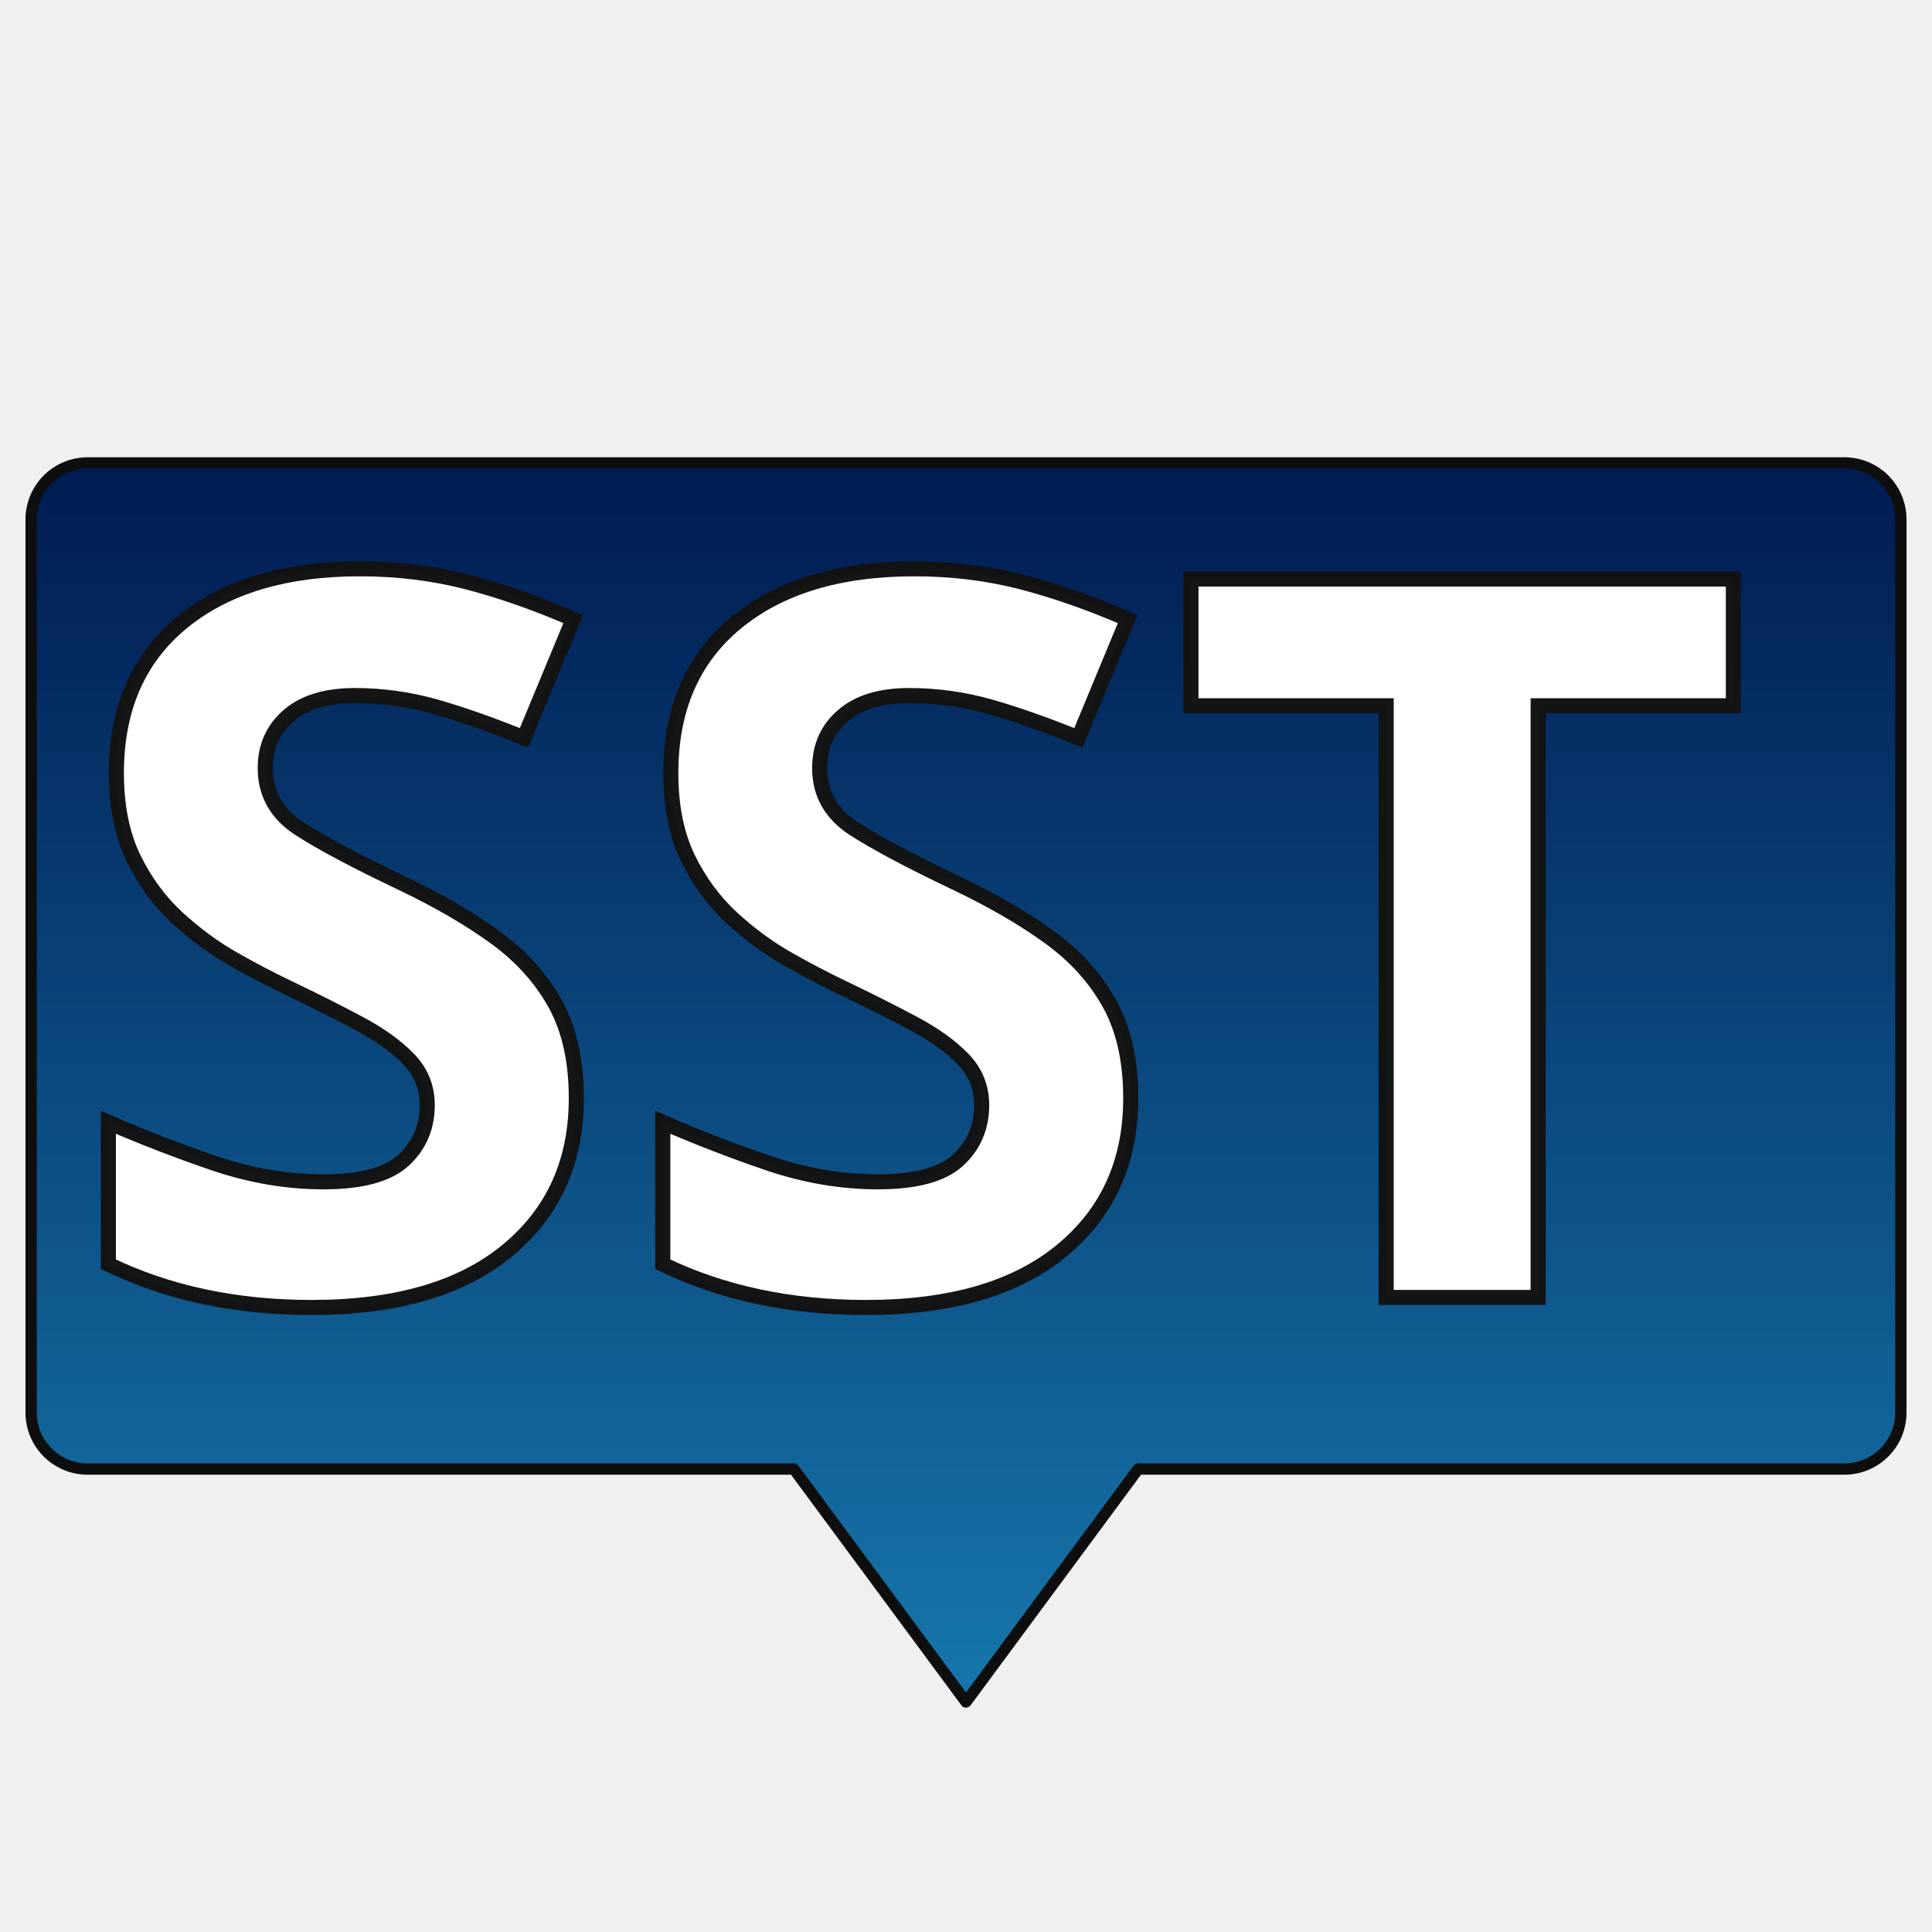
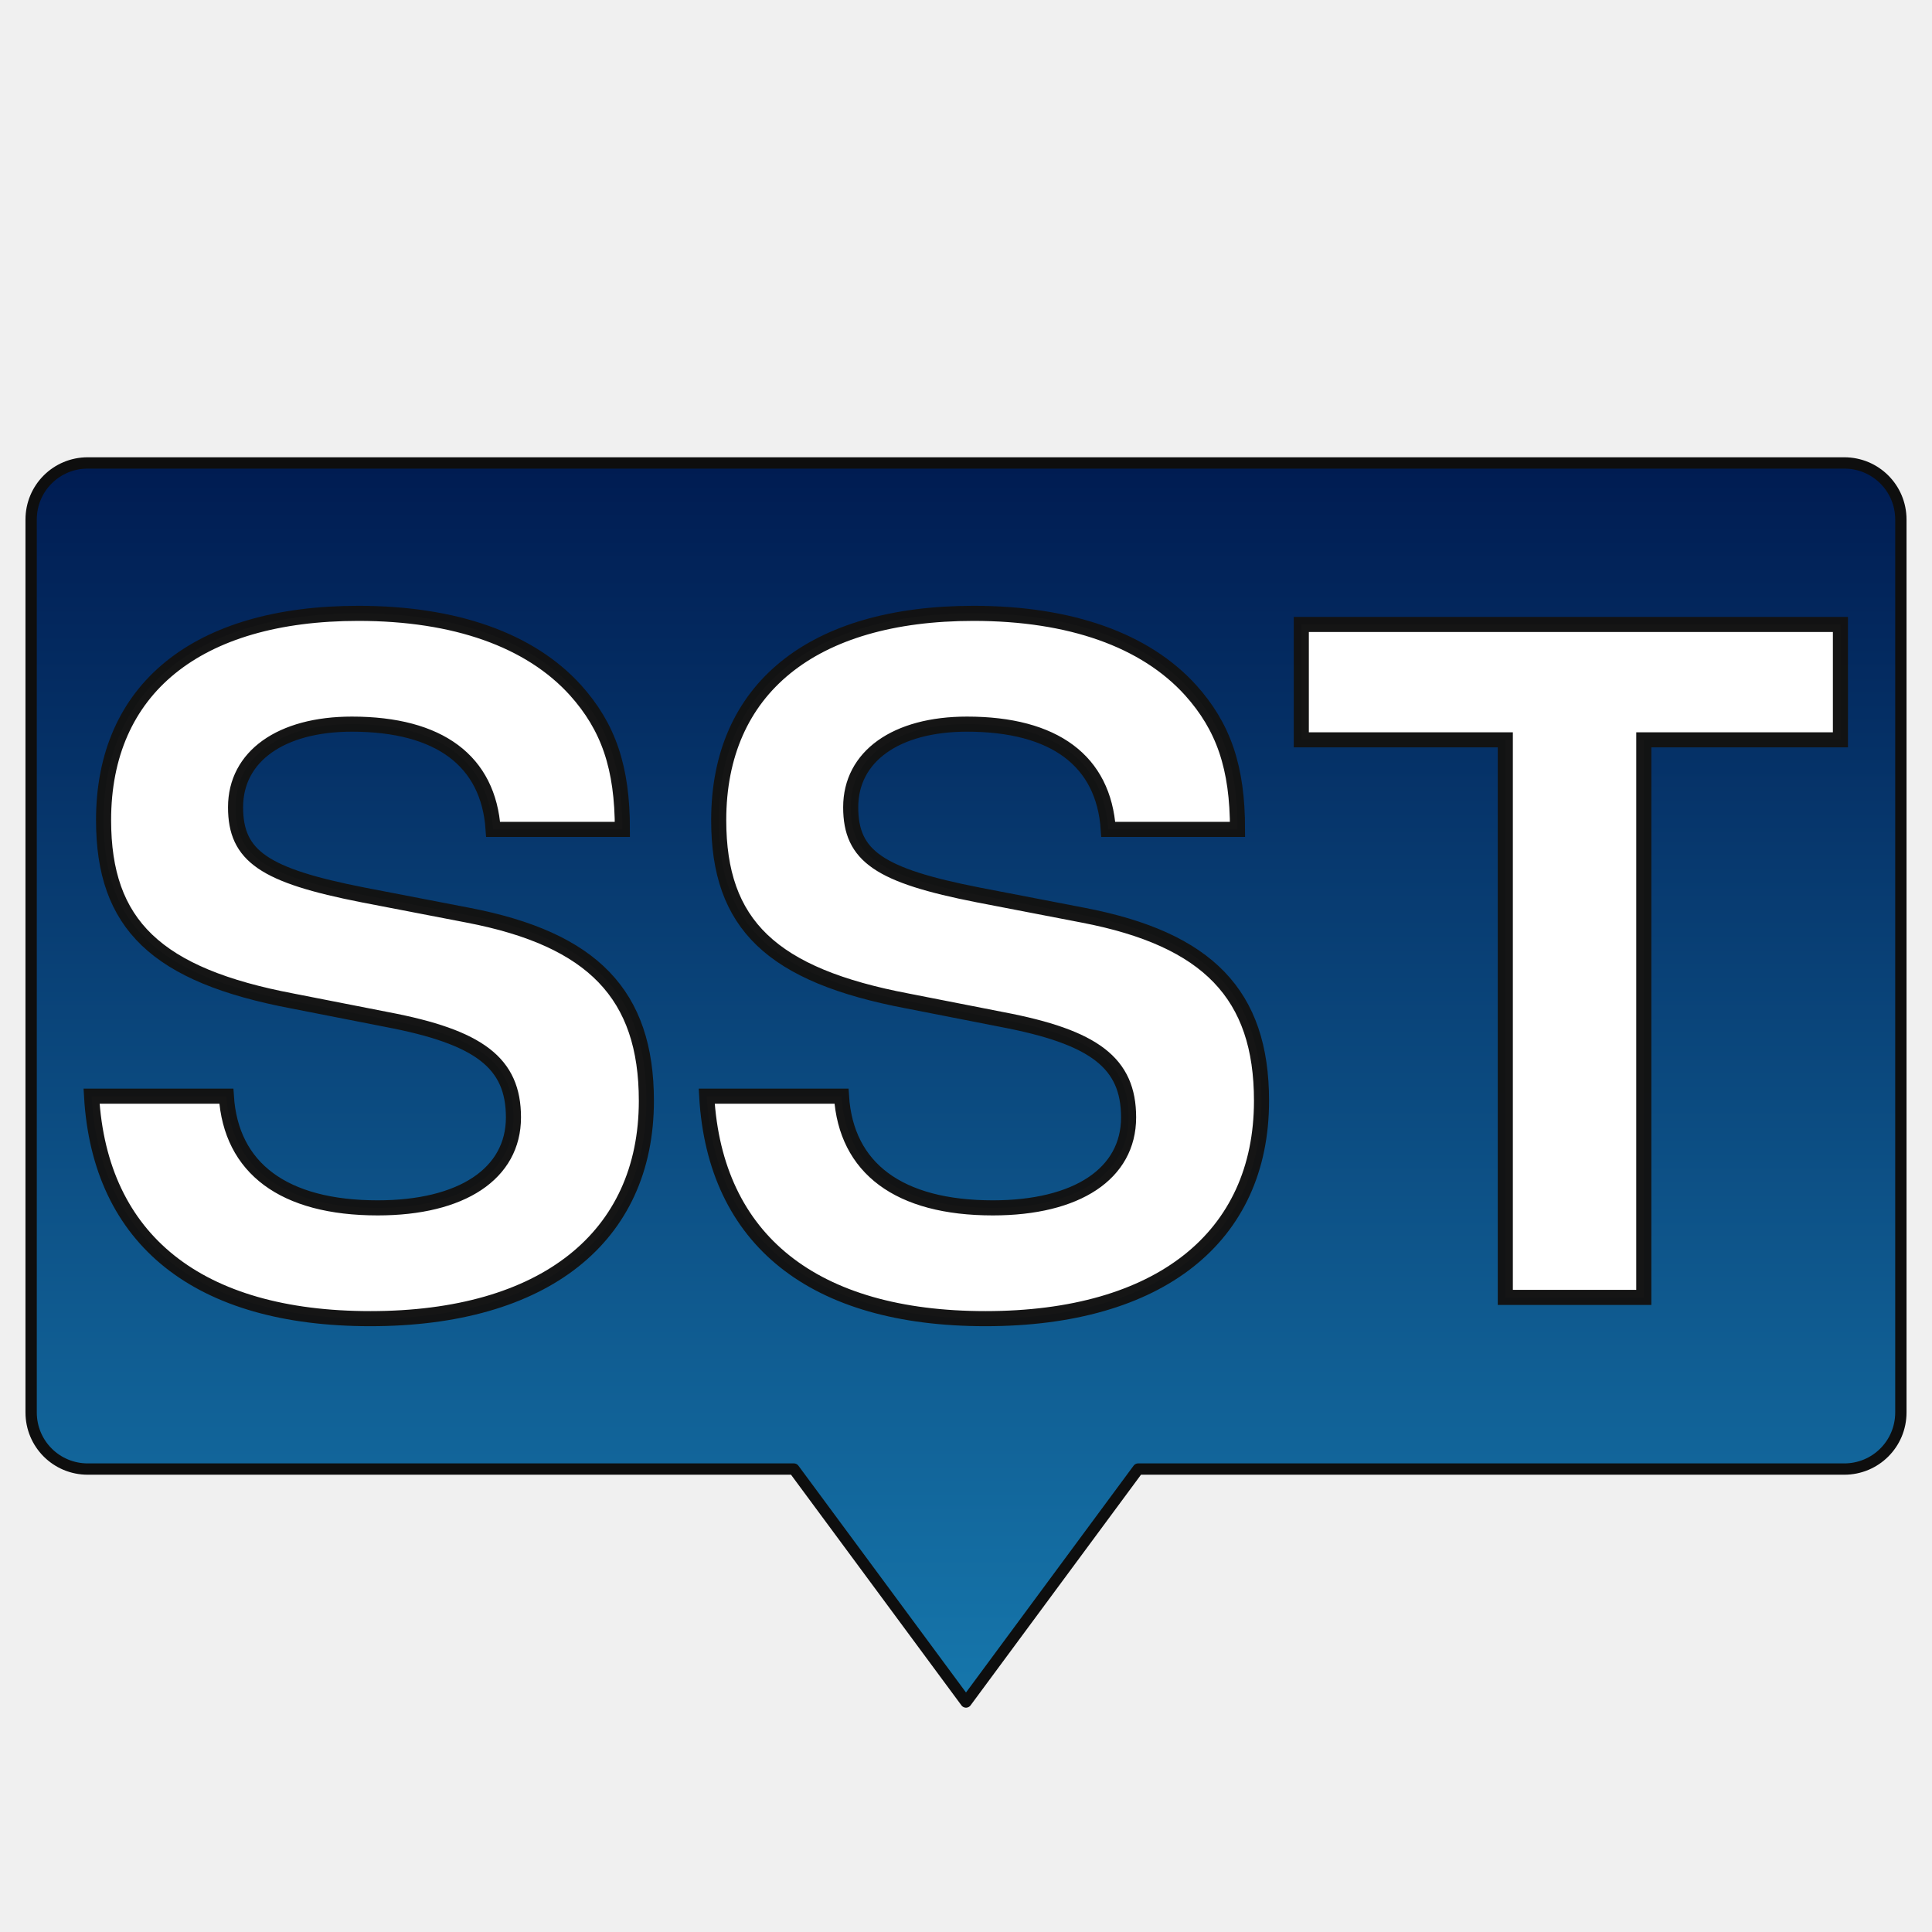
<svg xmlns="http://www.w3.org/2000/svg" xmlns:xlink="http://www.w3.org/1999/xlink" width="512" height="512" viewBox="0 0 135.467 135.467" version="1.1" id="svg8">
  <defs id="defs2">
    <linearGradient id="linearGradient10123">
      <stop style="stop-color:#0e0e0e;stop-opacity:1;" offset="0" id="stop10119" />
      <stop style="stop-color:#0e0e0e;stop-opacity:0;" offset="1" id="stop10121" />
    </linearGradient>
    <linearGradient id="linearGradient4546">
      <stop style="stop-color:#001c52;stop-opacity:1" offset="0" id="stop4542" />
      <stop style="stop-color:#187fb4;stop-opacity:1" offset="1" id="stop4544" />
    </linearGradient>
    <linearGradient xlink:href="#linearGradient4546" id="linearGradient4548" x1="66.675" y1="175.292" x2="66.675" y2="392.515" gradientUnits="userSpaceOnUse" />
    <linearGradient xlink:href="#linearGradient4546" id="linearGradient10117" x1="255.252" y1="123.868" x2="255.252" y2="480.868" gradientUnits="userSpaceOnUse" />
    <linearGradient xlink:href="#linearGradient10123" id="linearGradient10125" x1="6.288" y1="229.267" x2="129.179" y2="229.267" gradientUnits="userSpaceOnUse" />
  </defs>
  <g id="layer1" transform="translate(0,-161.5333)">
    <circle id="path3713" cx="67.733" cy="229.267" style="display:none;opacity:1;fill:url(#linearGradient4548);fill-opacity:1;stroke:none;stroke-width:0.329;stroke-opacity:1" r="67.733" />
-     <path style="fill:url(#linearGradient10117);fill-opacity:1;stroke:#0e0e0e;stroke-width:3;stroke-linejoin:round;stroke-miterlimit:4;stroke-dasharray:none;stroke-opacity:1;stroke-linecap:round" d="m 23.252,122.684 c -8.31,0 -15,6.69 -15,15 v 236.633 c 0,8.31 6.69,15 15,15 H 210.383 l 21.391,28.947 24.227,32.789 24.227,-32.789 21.391,-28.947 h 187.129 c 8.31,0 15.002,-6.69 15.002,-15 V 137.684 c 0,-8.31 -6.692,-15 -15.002,-15 z" transform="matrix(0.2645833,0,0,0.2645833,0,161.5333)" id="path7217" />
-     <text xml:space="preserve" style="font-style:normal;font-variant:normal;font-weight:600;font-stretch:normal;font-size:70.556px;line-height:1.25;font-family:'Nachlieli CLM';-inkscape-font-specification:'Nachlieli CLM, Semi-Bold';font-variant-ligatures:no-common-ligatures discretionary-ligatures;font-variant-caps:normal;font-variant-numeric:normal;font-feature-settings:normal;text-align:start;letter-spacing:0px;word-spacing:0px;writing-mode:lr-tb;text-anchor:start;fill:#ffffff;fill-opacity:1;stroke:#131313;stroke-width:1.058;stroke-opacity:0.988;stroke-miterlimit:4;stroke-dasharray:none;" x="4.349" y="252.505" id="text4524">
-       <tspan id="tspan4522" x="4.349" y="252.505" style="font-style:normal;font-variant:normal;font-weight:600;font-stretch:normal;font-size:70.556px;font-family:'Nachlieli CLM';-inkscape-font-specification:'Nachlieli CLM, Semi-Bold';font-variant-ligatures:no-common-ligatures discretionary-ligatures;font-variant-caps:normal;font-variant-numeric:normal;font-feature-settings:normal;text-align:start;writing-mode:lr-tb;text-anchor:start;fill:#ffffff;stroke-width:1.058;stroke:#131313;stroke-opacity:0.988;stroke-miterlimit:4;stroke-dasharray:none;">SST</tspan>
-     </text>
+     <path style="fill:url(#linearGradient10117);fill-opacity:1;stroke:#0e0e0e;stroke-width:3;stroke-linecap:round;stroke-linejoin:round;stroke-miterlimit:4;stroke-dasharray:none;stroke-opacity:1" d="m 23.252,122.684 c -8.31,0 -15,6.69 -15,15 v 236.633 c 0,8.31 6.69,15 15,15 H 210.383 l 21.391,28.947 24.227,32.789 24.227,-32.789 21.391,-28.947 h 187.129 c 8.31,0 15.002,-6.69 15.002,-15 V 137.684 c 0,-8.31 -6.692,-15 -15.002,-15 z" transform="matrix(0.2645833,0,0,0.2645833,0,161.5333)" id="path7217" />
+     <g aria-label="SST" style="font-style:normal;font-variant:normal;font-weight:600;font-stretch:normal;font-size:70.556px;line-height:1.25;font-family:'Nachlieli CLM';-inkscape-font-specification:'Nachlieli CLM, Semi-Bold';font-variant-ligatures:no-common-ligatures discretionary-ligatures;font-variant-caps:normal;font-variant-numeric:normal;font-feature-settings:normal;text-align:start;letter-spacing:0px;word-spacing:0px;writing-mode:lr-tb;text-anchor:start;fill:#ffffff;fill-opacity:1;stroke:#131313;stroke-width:1.058;stroke-miterlimit:4;stroke-dasharray:none;stroke-opacity:0.988" id="text4524">
+       <path d="m 43.64,219.687 c 0,-4.337 -0.971,-7.185 -3.301,-9.774 -3.172,-3.495 -8.415,-5.373 -15.212,-5.373 -11.328,0 -17.865,5.308 -17.865,14.499 0,7.314 3.69,10.875 13.27,12.687 l 6.602,1.295 c 6.473,1.23 8.868,3.042 8.868,6.861 0,3.949 -3.625,6.344 -9.515,6.344 -6.602,0 -10.292,-2.783 -10.616,-7.832 H 6.42 c 0.583,10.098 7.509,15.6 19.548,15.6 12.169,0 19.354,-5.696 19.354,-15.276 0,-7.444 -3.754,-11.328 -12.493,-13.011 l -7.379,-1.424 c -6.926,-1.359 -8.933,-2.719 -8.933,-6.149 0,-3.56 3.172,-5.826 8.156,-5.826 6.149,0 9.58,2.589 9.904,7.379 z" style="font-style:normal;font-variant:normal;font-weight:600;font-stretch:normal;font-size:70.556px;font-family:'Nachlieli CLM';-inkscape-font-specification:'Nachlieli CLM, Semi-Bold';font-variant-ligatures:no-common-ligatures discretionary-ligatures;font-variant-caps:normal;font-variant-numeric:normal;font-feature-settings:normal;text-align:start;writing-mode:lr-tb;text-anchor:start;fill:#ffffff;stroke:#131313;stroke-width:1.058;stroke-miterlimit:4;stroke-dasharray:none;stroke-opacity:0.988" id="path840" />
+       <path d="m 86.772,219.687 c 0,-4.337 -0.971,-7.185 -3.301,-9.774 -3.172,-3.495 -8.415,-5.373 -15.212,-5.373 -11.328,0 -17.865,5.308 -17.865,14.499 0,7.314 3.69,10.875 13.27,12.687 l 6.602,1.295 c 6.473,1.23 8.868,3.042 8.868,6.861 0,3.949 -3.625,6.344 -9.515,6.344 -6.602,0 -10.292,-2.783 -10.616,-7.832 h -9.451 c 0.583,10.098 7.509,15.6 19.548,15.6 12.169,0 19.354,-5.696 19.354,-15.276 0,-7.444 -3.754,-11.328 -12.493,-13.011 l -7.379,-1.424 c -6.926,-1.359 -8.933,-2.719 -8.933,-6.149 0,-3.56 3.172,-5.826 8.156,-5.826 6.149,0 9.58,2.589 9.904,7.379 z" style="font-style:normal;font-variant:normal;font-weight:600;font-stretch:normal;font-size:70.556px;font-family:'Nachlieli CLM';-inkscape-font-specification:'Nachlieli CLM, Semi-Bold';font-variant-ligatures:no-common-ligatures discretionary-ligatures;font-variant-caps:normal;font-variant-numeric:normal;font-feature-settings:normal;text-align:start;writing-mode:lr-tb;text-anchor:start;fill:#ffffff;stroke:#131313;stroke-width:1.058;stroke-miterlimit:4;stroke-dasharray:none;stroke-opacity:0.988" id="path842" />
+       <path d="m 115.259,213.408 h 13.787 v -8.091 H 91.244 v 8.091 h 14.305 v 39.097 h 9.709 z" style="font-style:normal;font-variant:normal;font-weight:600;font-stretch:normal;font-size:70.556px;font-family:'Nachlieli CLM';-inkscape-font-specification:'Nachlieli CLM, Semi-Bold';font-variant-ligatures:no-common-ligatures discretionary-ligatures;font-variant-caps:normal;font-variant-numeric:normal;font-feature-settings:normal;text-align:start;writing-mode:lr-tb;text-anchor:start;fill:#ffffff;stroke:#131313;stroke-width:1.058;stroke-miterlimit:4;stroke-dasharray:none;stroke-opacity:0.988" id="path844" />
+     </g>
  </g>
</svg>
